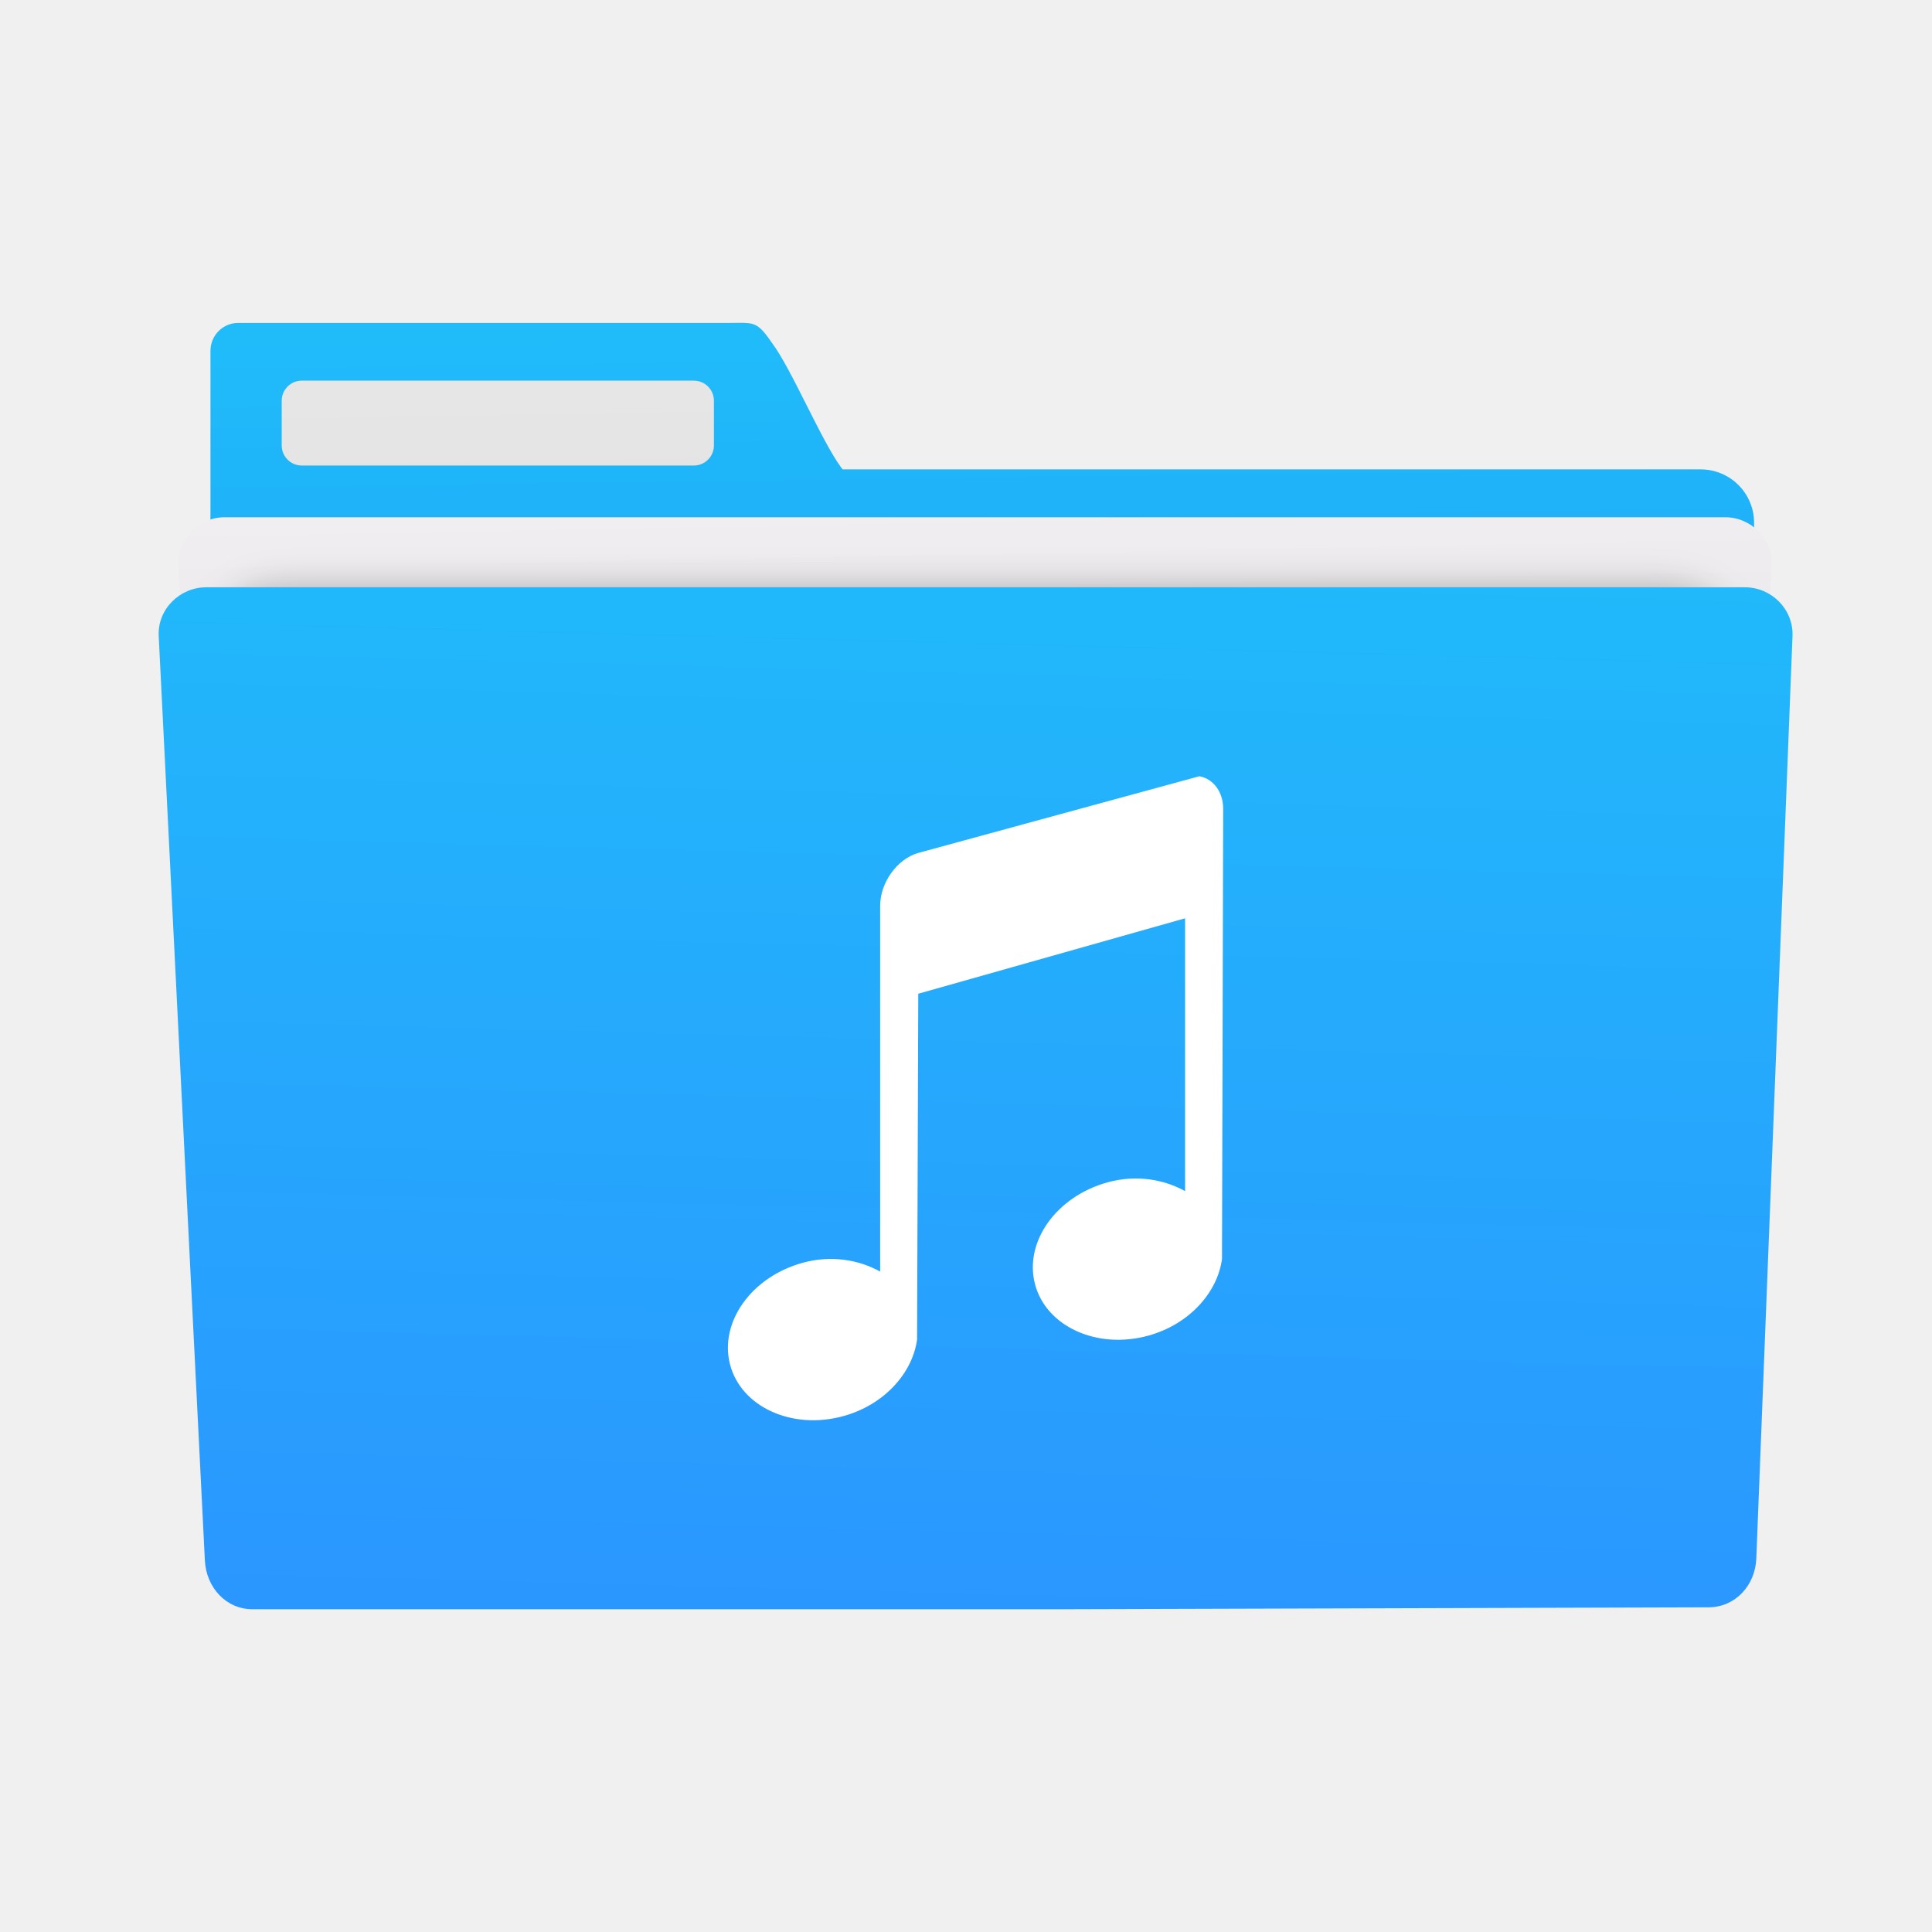
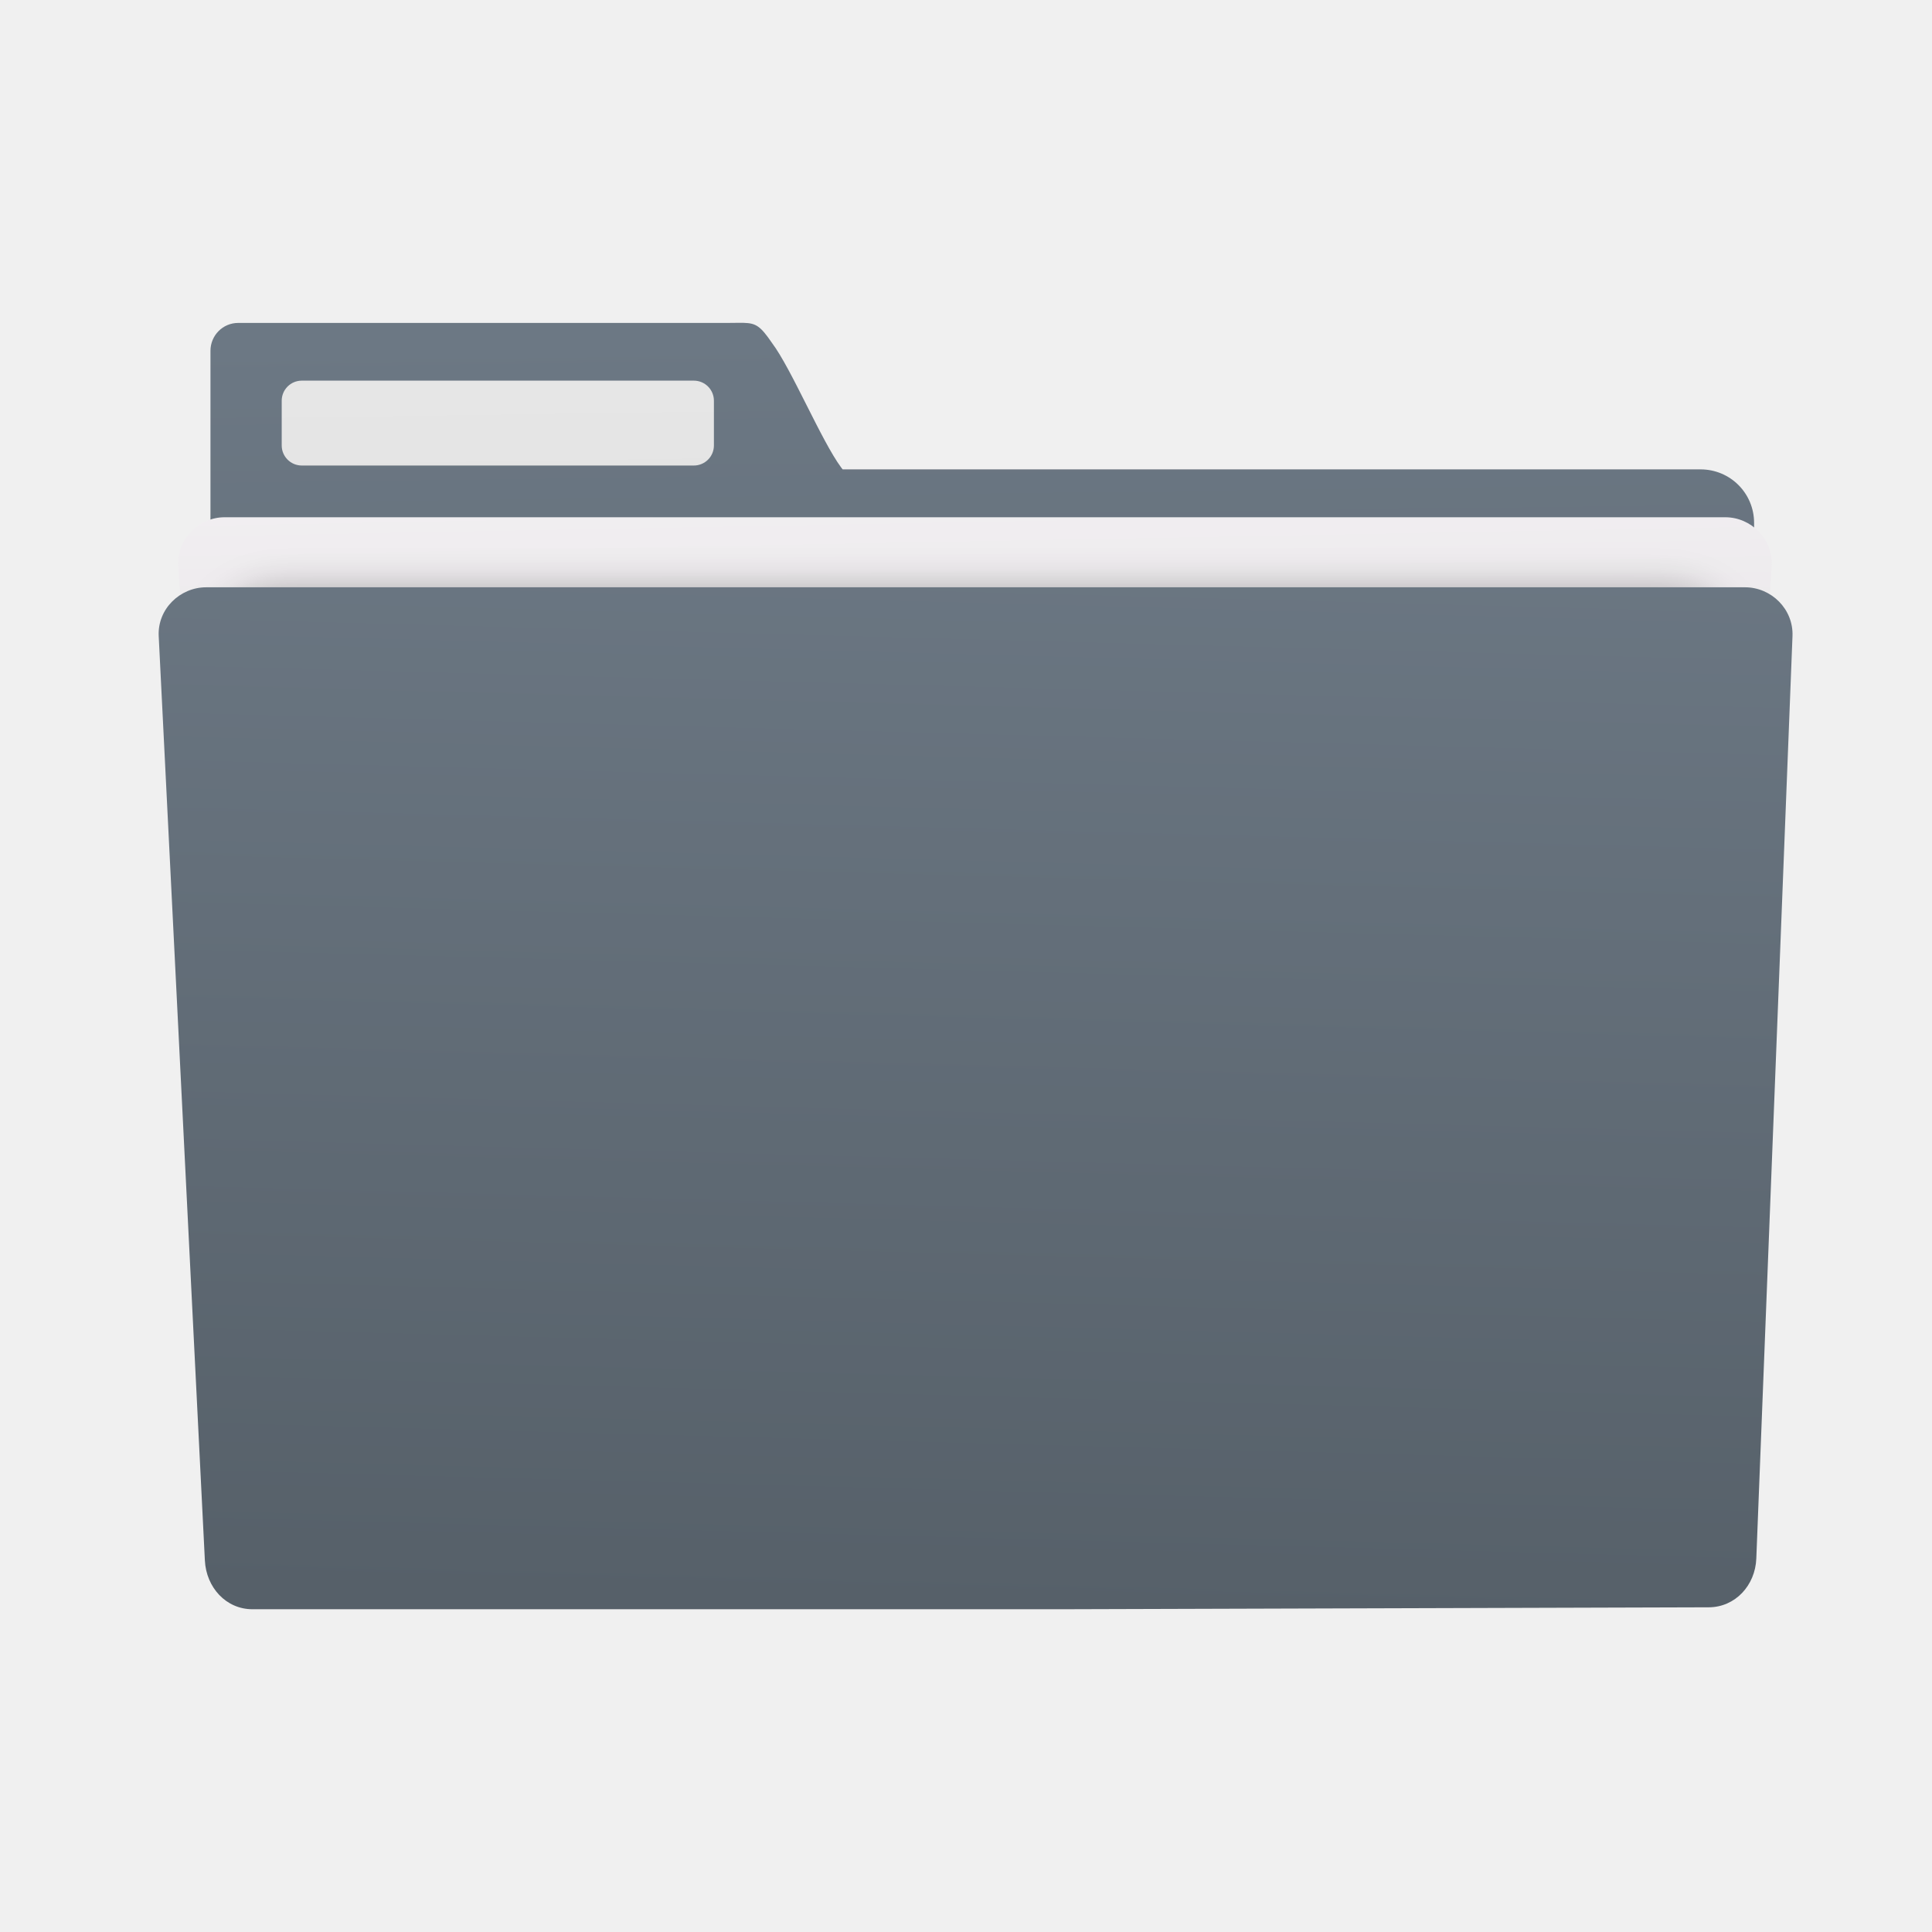
<svg xmlns="http://www.w3.org/2000/svg" xmlns:ns1="http://www.openswatchbook.org/uri/2009/osb" xmlns:xlink="http://www.w3.org/1999/xlink" id="svg2" version="1.1" width="48" height="48" viewBox="0 0 48 48">
  <defs id="defs6">
+     <linearGradient id="linearGradient4227">
+       <stop offset="0" style="stop-color:#566069;stop-opacity:1" id="stop4637" />
+       <stop offset="1" style="stop-color:#6c7884;stop-opacity:1" id="stop4639" />
+     </linearGradient>
    <linearGradient id="linearGradient1270">
      <stop style="stop-color:#2a97ff;stop-opacity:1" offset="0" id="stop1266" />
      <stop style="stop-color:#20bcfa;stop-opacity:1" offset="1" id="stop1268" />
    </linearGradient>
    <filter style="color-interpolation-filters:sRGB" id="filter4166" x="-0.028" width="1.056" y="-0.05" height="1.099">
      <feGaussianBlur stdDeviation="5.9" id="feGaussianBlur4168" />
    </filter>
    <linearGradient id="linearGradient4143">
      <stop id="stop4145" offset="0" style="stop-color:#197cf1;stop-opacity:1" />
      <stop id="stop4147" offset="1" style="stop-color:#20bcfa;stop-opacity:1" />
    </linearGradient>
    <linearGradient ns1:paint="gradient" id="linearGradient4207">
      <stop id="stop3371" offset="0" style="stop-color:#3498db;stop-opacity:1;" />
      <stop id="stop3373" offset="1" style="stop-color:#3498db;stop-opacity:0;" />
    </linearGradient>
    <linearGradient id="linearGradient5263-0">
      <stop id="stop5265-3" style="stop-color:#a0d5ff;stop-opacity:1" offset="0" />
      <stop id="stop5267-4" style="stop-color:#ffffff;stop-opacity:1" offset="1" />
    </linearGradient>
-     <linearGradient y2="4.536" x2="10.297" y1="43.787" x1="10.79" gradientUnits="userSpaceOnUse" id="linearGradient4618" xlink:href="#linearGradient4143" gradientTransform="matrix(0.803726,0,0,0.803726,5.249094,4.659657)" />
+     <linearGradient y2="4.536" x2="10.297" y1="43.787" x1="10.79" gradientUnits="userSpaceOnUse" id="linearGradient4618" xlink:href="#linearGradient4227-3" gradientTransform="matrix(0.803726,0,0,0.803726,5.249094,4.659657)" />
    <linearGradient id="linearGradient8311-06">
      <stop id="stop8313-6" style="stop-color:#a9a3d4;stop-opacity:1" offset="0" />
      <stop offset="0.47" style="stop-color:#87baff;stop-opacity:1" id="stop4462" />
      <stop id="stop8315-2" style="stop-color:#89ec85;stop-opacity:1" offset="1" />
    </linearGradient>
    <linearGradient id="linearGradient4915">
      <stop style="stop-color:#8645a3;stop-opacity:1" offset="0" id="stop4917" />
      <stop id="stop4919" offset="1" style="stop-color:#d164ff;stop-opacity:1" />
    </linearGradient>
    <linearGradient id="linearGradient3687-2">
      <stop id="stop3689-6" offset="0" style="stop-color:#1a1a1a;stop-opacity:1" />
      <stop style="stop-color:#2c2c2e;stop-opacity:1" offset="0.111" id="stop3691-8" />
      <stop style="stop-color:#2b2b2d;stop-opacity:1" offset="0.29" id="stop3693-8" />
      <stop style="stop-color:#2a2b2d;stop-opacity:1" offset="0.512" id="stop3695-4" />
      <stop style="stop-color:#2b2b2d;stop-opacity:1" offset="0.752" id="stop3699-86" />
      <stop id="stop3701-8" offset="0.897" style="stop-color:#323232;stop-opacity:1" />
      <stop id="stop3703-9" offset="1" style="stop-color:#171717;stop-opacity:1" />
    </linearGradient>
    <linearGradient id="linearGradient4642">
      <stop id="stop4644" style="stop-color:#0bac83;stop-opacity:1" offset="0" />
      <stop id="stop4646" style="stop-color:#13ffaf;stop-opacity:1" offset="1" />
    </linearGradient>
    <linearGradient id="linearGradient4179-7">
      <stop id="stop4181-2" style="stop-color:#e8d800;stop-opacity:1" offset="0" />
      <stop id="stop4183-1" style="stop-color:#feff68;stop-opacity:1" offset="1" />
    </linearGradient>
    <linearGradient id="linearGradient4422">
      <stop style="stop-color:#ff9300;stop-opacity:1" offset="0" id="stop4424" />
      <stop style="stop-color:#ffd702;stop-opacity:1" offset="1" id="stop4426" />
    </linearGradient>
    <linearGradient gradientTransform="matrix(0.8709954,0,0,0.8505358,-338.509,580.3872)" gradientUnits="userSpaceOnUse" y2="504.191" x2="409.939" y1="542.798" x1="409.571" id="linearGradient4222" xlink:href="#linearGradient4490" />
    <linearGradient id="linearGradient4490">
      <stop style="stop-color:#86d0fb;stop-opacity:1" offset="0" id="stop4492" />
      <stop style="stop-color:#2794f5;stop-opacity:1" offset="1" id="stop4494" />
    </linearGradient>
    <linearGradient gradientTransform="matrix(-0.5942565,0.00304159,0.00318127,0.5681682,347.3887,-241.4212)" xlink:href="#linearGradient4506" id="linearGradient4512" x1="542.834" y1="484.294" x2="543.255" y2="463.625" gradientUnits="userSpaceOnUse" />
    <linearGradient id="linearGradient4506">
      <stop style="stop-color:#132e51;stop-opacity:1" offset="0" id="stop4508" />
      <stop style="stop-color:#2767b9;stop-opacity:1" offset="1" id="stop4510" />
    </linearGradient>
    <linearGradient id="linearGradient3052">
      <stop id="stop3054" style="stop-color:#555753" offset="0" />
      <stop id="stop3056" style="stop-color:#2e3436" offset="1" />
    </linearGradient>
    <radialGradient id="radialGradient3082" xlink:href="#linearGradient3052" gradientUnits="userSpaceOnUse" cy="3.684" cx="25.641" gradientTransform="matrix(0.5872456,-3.9747237e-7,0,0.2568886,387.2971,527.7078)" r="17.995" />
    <linearGradient id="linearGradient4333">
      <stop offset="0" style="stop-color:#33383a;stop-opacity:1" id="stop4335" />
      <stop offset="1" style="stop-color:#747474;stop-opacity:1" id="stop4337" />
    </linearGradient>
    <linearGradient id="linearGradient4294">
      <stop id="stop4296" style="stop-color:#797979;stop-opacity:1" offset="0" />
      <stop id="stop4298" style="stop-color:#2e3436" offset="1" />
    </linearGradient>
    <radialGradient r="17.995" gradientTransform="matrix(-0.09909444,0.5637063,-0.253009,-0.04447686,405.8275,514.364)" cx="25.641" cy="3.684" gradientUnits="userSpaceOnUse" xlink:href="#linearGradient3052" id="radialGradient3082-9" fx="25.641" fy="3.684" />
    <linearGradient id="linearGradient5263">
      <stop id="stop5265" style="stop-color:#a0d5ff;stop-opacity:1" offset="0" />
      <stop id="stop5267" style="stop-color:#a0d5ff;stop-opacity:1" offset="1" />
    </linearGradient>
    <radialGradient r="17.995" gradientTransform="matrix(-0.09909444,0.5637063,-0.253009,-0.04447686,405.8275,514.364)" cx="25.641" cy="3.684" gradientUnits="userSpaceOnUse" xlink:href="#linearGradient3052" id="radialGradient3082-8" fx="25.641" fy="3.684" />
    <linearGradient id="linearGradient4271">
      <stop style="stop-color:#2a2c2f;stop-opacity:1" offset="0" id="stop4273" />
      <stop style="stop-color:#424649;stop-opacity:1" offset="1" id="stop4275" />
    </linearGradient>
    <clipPath clipPathUnits="userSpaceOnUse" id="clipPath4528">
      <rect ry="16" y="8" x="8" height="32" width="32" id="rect4530" style="opacity:1;fill:url(#linearGradient4532);fill-opacity:1;stroke:none;stroke-width:2.8;stroke-miterlimit:4;stroke-dasharray:none;stroke-opacity:0.55" />
    </clipPath>
    <linearGradient xlink:href="#linearGradient4271" id="linearGradient4532" gradientUnits="userSpaceOnUse" gradientTransform="matrix(0.8,0,0,0.8,-302.8571,-395.0384)" x1="409.571" y1="543.798" x2="409.571" y2="503.798" />
    <clipPath clipPathUnits="userSpaceOnUse" id="clipPath4534">
      <rect ry="16" y="8" x="8" height="32" width="32" id="rect4536" style="opacity:1;fill:url(#linearGradient4532);fill-opacity:1;stroke:none;stroke-width:2.8;stroke-miterlimit:4;stroke-dasharray:none;stroke-opacity:0.55" />
    </clipPath>
    <clipPath clipPathUnits="userSpaceOnUse" id="clipPath4544">
      <rect ry="16" y="507.798" x="392.571" height="32" width="32" id="rect4546" style="opacity:1;fill:url(#linearGradient4548);fill-opacity:1;stroke:none;stroke-width:2.8;stroke-miterlimit:4;stroke-dasharray:none;stroke-opacity:0.55" />
    </clipPath>
    <linearGradient xlink:href="#linearGradient4271" id="linearGradient4548" gradientUnits="userSpaceOnUse" gradientTransform="matrix(0.8,0,0,0.8,81.71431,104.7596)" x1="409.571" y1="543.798" x2="409.571" y2="503.798" />
    <clipPath clipPathUnits="userSpaceOnUse" id="clipPath4550">
      <rect ry="16" y="507.798" x="392.571" height="32" width="32" id="rect4552" style="opacity:1;fill:url(#linearGradient4548);fill-opacity:1;stroke:none;stroke-width:2.8;stroke-miterlimit:4;stroke-dasharray:none;stroke-opacity:0.55" />
    </clipPath>
    <clipPath clipPathUnits="userSpaceOnUse" id="clipPath4562">
      <rect ry="16" y="507.798" x="392.571" height="32" width="32" id="rect4564" style="opacity:1;fill:url(#linearGradient4548);fill-opacity:1;stroke:none;stroke-width:2.8;stroke-miterlimit:4;stroke-dasharray:none;stroke-opacity:0.55" />
    </clipPath>
    <clipPath clipPathUnits="userSpaceOnUse" id="clipPath4568">
      <rect ry="16" y="507.798" x="392.571" height="32" width="32" id="rect4570" style="opacity:1;fill:url(#linearGradient4548);fill-opacity:1;stroke:none;stroke-width:2.8;stroke-miterlimit:4;stroke-dasharray:none;stroke-opacity:0.55" />
    </clipPath>
    <clipPath clipPathUnits="userSpaceOnUse" id="clipPath4578">
      <rect ry="16" y="507.798" x="392.571" height="32" width="32" id="rect4580" style="opacity:1;fill:url(#linearGradient4548);fill-opacity:1;stroke:none;stroke-width:2.8;stroke-miterlimit:4;stroke-dasharray:none;stroke-opacity:0.55" />
    </clipPath>
    <clipPath clipPathUnits="userSpaceOnUse" id="clipPath4584">
      <rect ry="16" y="507.798" x="392.571" height="32" width="32" id="rect4586" style="opacity:1;fill:url(#linearGradient4548);fill-opacity:1;stroke:none;stroke-width:2.8;stroke-miterlimit:4;stroke-dasharray:none;stroke-opacity:0.55" />
    </clipPath>
    <clipPath id="clipPath4528-1" clipPathUnits="userSpaceOnUse">
      <rect style="opacity:1;fill:url(#linearGradient4532);fill-opacity:1;stroke:none;stroke-width:2.8;stroke-miterlimit:4;stroke-dasharray:none;stroke-opacity:0.55" id="rect4530-7" width="32" height="32" x="8" y="8" ry="16" />
    </clipPath>
    <clipPath id="clipPath4534-1" clipPathUnits="userSpaceOnUse">
      <rect style="opacity:1;fill:url(#linearGradient4532);fill-opacity:1;stroke:none;stroke-width:2.8;stroke-miterlimit:4;stroke-dasharray:none;stroke-opacity:0.55" id="rect4536-8" width="32" height="32" x="8" y="8" ry="16" />
    </clipPath>
    <clipPath id="clipPath4544-1" clipPathUnits="userSpaceOnUse">
      <rect style="opacity:1;fill:url(#linearGradient4548);fill-opacity:1;stroke:none;stroke-width:2.8;stroke-miterlimit:4;stroke-dasharray:none;stroke-opacity:0.55" id="rect4546-1" width="32" height="32" x="392.571" y="507.798" ry="16" />
    </clipPath>
    <clipPath id="clipPath4550-4" clipPathUnits="userSpaceOnUse">
      <rect style="opacity:1;fill:url(#linearGradient4548);fill-opacity:1;stroke:none;stroke-width:2.8;stroke-miterlimit:4;stroke-dasharray:none;stroke-opacity:0.55" id="rect4552-1" width="32" height="32" x="392.571" y="507.798" ry="16" />
    </clipPath>
    <clipPath id="clipPath4562-8" clipPathUnits="userSpaceOnUse">
      <rect style="opacity:1;fill:url(#linearGradient4548);fill-opacity:1;stroke:none;stroke-width:2.8;stroke-miterlimit:4;stroke-dasharray:none;stroke-opacity:0.55" id="rect4564-8" width="32" height="32" x="392.571" y="507.798" ry="16" />
    </clipPath>
    <clipPath id="clipPath4568-4" clipPathUnits="userSpaceOnUse">
      <rect style="opacity:1;fill:url(#linearGradient4548);fill-opacity:1;stroke:none;stroke-width:2.8;stroke-miterlimit:4;stroke-dasharray:none;stroke-opacity:0.55" id="rect4570-1" width="32" height="32" x="392.571" y="507.798" ry="16" />
    </clipPath>
    <clipPath id="clipPath4578-8" clipPathUnits="userSpaceOnUse">
      <rect style="opacity:1;fill:url(#linearGradient4548);fill-opacity:1;stroke:none;stroke-width:2.8;stroke-miterlimit:4;stroke-dasharray:none;stroke-opacity:0.55" id="rect4580-7" width="32" height="32" x="392.571" y="507.798" ry="16" />
    </clipPath>
    <clipPath id="clipPath4584-9" clipPathUnits="userSpaceOnUse">
      <rect style="opacity:1;fill:url(#linearGradient4548);fill-opacity:1;stroke:none;stroke-width:2.8;stroke-miterlimit:4;stroke-dasharray:none;stroke-opacity:0.55" id="rect4586-2" width="32" height="32" x="392.571" y="507.798" ry="16" />
    </clipPath>
-     <linearGradient id="linearGradient4227">
+     <linearGradient id="linearGradient4227-3">
      <stop id="stop4229" style="stop-color:#566069;stop-opacity:1" offset="0" />
      <stop id="stop4231" style="stop-color:#6c7884;stop-opacity:1" offset="1" />
    </linearGradient>
    <linearGradient xlink:href="#linearGradient4143" id="linearGradient4149" x1="400.571" y1="545.798" x2="400.571" y2="517.798" gradientUnits="userSpaceOnUse" gradientTransform="matrix(0.9285711,0,0,0.9285706,28.61235,37.98614)" />
    <linearGradient id="linearGradient4290">
      <stop style="stop-color:#7cbaf8;stop-opacity:1" offset="0" id="stop4292" />
      <stop style="stop-color:#f4fcff;stop-opacity:1" offset="1" id="stop4294" />
    </linearGradient>
    <linearGradient xlink:href="#linearGradient4290" id="linearGradient3077" gradientUnits="userSpaceOnUse" gradientTransform="matrix(1.37931,0,0,1.37931,1.241379,1005.604)" x1="16" y1="30" x2="16" y2="2" />
    <linearGradient xlink:href="#linearGradient4143" id="linearGradient3083" gradientUnits="userSpaceOnUse" gradientTransform="matrix(1.280788,0,0,1.280787,-450.116,346.3113)" x1="400.571" y1="545.798" x2="400.571" y2="517.798" />
    <linearGradient xlink:href="#linearGradient4290" id="linearGradient3870" gradientUnits="userSpaceOnUse" gradientTransform="matrix(1.37931,0,0,1.37931,-18.75862,1005.604)" x1="16" y1="30" x2="16" y2="2" />
    <linearGradient xlink:href="#linearGradient4143" id="linearGradient4392" x1="343.771" y1="506.998" x2="343.771" y2="496.998" gradientUnits="userSpaceOnUse" gradientTransform="matrix(0.5,0,0,0.5,224.5853,298.4992)" />
    <linearGradient xlink:href="#linearGradient4143" id="linearGradient4394" x1="343.771" y1="506.998" x2="343.771" y2="496.998" gradientUnits="userSpaceOnUse" gradientTransform="matrix(0.5,0,0,0.5,230.3853,298.4992)" />
    <linearGradient id="linearGradient4298">
      <stop id="stop4300" offset="0" style="stop-color:#fd415a;stop-opacity:1" />
      <stop id="stop4302" offset="1" style="stop-color:#fc593d;stop-opacity:1" />
    </linearGradient>
    <linearGradient id="linearGradient4491">
      <stop style="stop-color:#fd3865;stop-opacity:1" offset="0" id="stop4493" />
      <stop style="stop-color:#fc5e37;stop-opacity:1" offset="1" id="stop4495" />
    </linearGradient>
    <linearGradient id="linearGradient4290-1">
      <stop id="stop4292-9" offset="0" style="stop-color:#cccccc;stop-opacity:1" />
      <stop id="stop4294-1" offset="1" style="stop-color:#f5f2f5;stop-opacity:1;" />
    </linearGradient>
    <linearGradient xlink:href="#linearGradient4143" id="linearGradient1226" gradientUnits="userSpaceOnUse" gradientTransform="matrix(0.9219939,0,0,0.9219939,62.9773,32.26404)" x1="10.79" y1="43.787" x2="10.297" y2="4.536" />
    <linearGradient xlink:href="#linearGradient4143" id="linearGradient1239" gradientUnits="userSpaceOnUse" gradientTransform="matrix(0.9219939,0,0,0.9219939,-52.09418,-1.169213)" x1="10.79" y1="43.787" x2="10.297" y2="4.536" />
    <linearGradient xlink:href="#linearGradient4143" id="linearGradient1253" x1="-27.458" y1="36.069" x2="-26.624" y2="3.758" gradientUnits="userSpaceOnUse" />
    <linearGradient xlink:href="#linearGradient1270" id="linearGradient1264" gradientUnits="userSpaceOnUse" x1="-27.458" y1="36.069" x2="-26.624" y2="3.758" gradientTransform="matrix(0.8717259,0,0,0.8717259,46.10639,8.461861)" />
    <linearGradient xlink:href="#linearGradient1320" id="linearGradient1293" x1="-34.454" y1="41.22" x2="-34.563" y2="9.492" gradientUnits="userSpaceOnUse" gradientTransform="matrix(0.8706112,0,0,0.8706112,46.8771,-7.975337)" />
    <linearGradient id="linearGradient1320">
      <stop style="stop-color:#cccccc;stop-opacity:1" offset="0" id="stop1316" />
      <stop style="stop-color:#e6e6e6;stop-opacity:1" offset="1" id="stop1318" />
    </linearGradient>
    <linearGradient xlink:href="#linearGradient1320" id="linearGradient1349" gradientUnits="userSpaceOnUse" gradientTransform="matrix(0.8706112,0,0,0.8706112,52.09475,3.680941)" x1="-34.454" y1="41.22" x2="-34.563" y2="9.492" />
    <linearGradient xlink:href="#linearGradient4290-1" id="linearGradient1264-6" gradientUnits="userSpaceOnUse" x1="-33.889" y1="37.609" x2="-34.502" y2="2.823" gradientTransform="matrix(0.8297035,0,0,0.874023,44.86895,7.045139)" />
-     <linearGradient xlink:href="#linearGradient1270" id="linearGradient1395" gradientUnits="userSpaceOnUse" gradientTransform="matrix(0.8507101,0,0,0.8717259,45.3391,8.461861)" x1="-27.458" y1="36.069" x2="-26.624" y2="3.758" />
+     <linearGradient xlink:href="#linearGradient4227-3" id="linearGradient1395" gradientUnits="userSpaceOnUse" gradientTransform="matrix(0.8507101,0,0,0.8717259,45.3391,8.461861)" x1="-27.458" y1="36.069" x2="-26.624" y2="3.758" />
    <linearGradient xlink:href="#linearGradient1320" id="linearGradient1409" x1="18.025" y1="39.754" x2="17.594" y2="9.648" gradientUnits="userSpaceOnUse" />
-     <linearGradient x1="19.245" y1="21.031" x2="19.36" gradientUnits="userSpaceOnUse" y2="44.984" id="linearGradient2460">
-       <stop offset="0" style="stop-color:#fafafa;stop-opacity:1;" id="stop3602" />
-       <stop offset="1" style="stop-color:#f0f0f0;stop-opacity:1;" id="stop3604" />
-     </linearGradient>
-     <linearGradient xlink:href="#ButtonShadow-0-1-1-5-9" id="linearGradient4114-2-6" gradientUnits="userSpaceOnUse" gradientTransform="matrix(1.03178,0,0,1.03178,-830.8641,592.6779)" x1="1012.513" y1="484.417" x2="1006.808" y2="20.626" />
-     <linearGradient x1="45.448" y1="92.54" x2="45.448" y2="7.017" id="ButtonShadow-0-1-1-5-9" gradientUnits="userSpaceOnUse" gradientTransform="matrix(1.005865,0,0,0.994169,100,0)">
-       <stop id="stop3750-8-9-3-6-4" style="stop-color:#000000;stop-opacity:1" offset="0" />
-       <stop id="stop3752-5-6-4-2-9" style="stop-color:#000000;stop-opacity:0.588" offset="1" />
-     </linearGradient>
-     <linearGradient xlink:href="#ButtonShadow-0-1-1-5-9" id="linearGradient4112-2-6" gradientUnits="userSpaceOnUse" gradientTransform="matrix(1.040254,0,0,1.040254,-837.9512,592.5182)" x1="1012.513" y1="484.417" x2="1006.808" y2="20.626" />
-     <linearGradient xlink:href="#ButtonShadow-0-1-1-5-9" id="linearGradient4110-6-7" gradientUnits="userSpaceOnUse" gradientTransform="matrix(1.023305,0,0,1.023305,-823.777,592.8376)" x1="1012.513" y1="484.417" x2="1006.808" y2="20.626" />
-     <linearGradient xlink:href="#ButtonShadow-0-1-1-5-9" id="linearGradient4116-6-3" gradientUnits="userSpaceOnUse" gradientTransform="matrix(1.01483,0,0,1.01483,-816.69,592.9972)" x1="1012.513" y1="484.417" x2="1006.808" y2="20.626" />
-     <linearGradient y2="20.626" x2="1006.808" y1="484.417" x1="1012.513" gradientTransform="matrix(1.007415,0,0,1.007415,-810.4888,593.1369)" gradientUnits="userSpaceOnUse" id="linearGradient5342-3" xlink:href="#ButtonShadow-0-1-1-5-9" />
-     <linearGradient xlink:href="#linearGradient3737-9" id="linearGradient4084-8" gradientUnits="userSpaceOnUse" gradientTransform="translate(778.5998,-360.5596)" x1="993.439" y1="51.512" x2="988.786" y2="363.738" />
-     <linearGradient id="linearGradient3737-9">
-       <stop id="stop3739-7" style="stop-color:#ffffff;stop-opacity:1" offset="0" />
-       <stop id="stop3741-4" style="stop-color:#ffffff;stop-opacity:0" offset="1" />
-     </linearGradient>
-     <linearGradient xlink:href="#linearGradient4046-3" id="linearGradient4086-12" gradientUnits="userSpaceOnUse" x1="1764.649" y1="155.597" x2="1763.69" y2="-55.941" />
-     <linearGradient id="linearGradient4046-3">
-       <stop id="stop4048-7" style="stop-color:#000000;stop-opacity:1;" offset="0" />
-       <stop id="stop4050-73" style="stop-color:#ffffff;stop-opacity:0.2" offset="1" />
-     </linearGradient>
-     <linearGradient y2="5.988" x2="48" y1="78" x1="48" gradientTransform="translate(0,8)" gradientUnits="userSpaceOnUse" id="linearGradient3210" xlink:href="#linearGradient3187-7" />
-     <linearGradient id="linearGradient3187-7">
-       <stop offset="0" style="stop-color:#c29656;stop-opacity:1" id="stop3189-4" />
-       <stop offset="1" style="stop-color:#ddc08b;stop-opacity:1" id="stop3191-1" />
-     </linearGradient>
-     <linearGradient y2="81.481" x2="48.022" y1="22.933" x1="48.022" gradientUnits="userSpaceOnUse" id="linearGradient3212" xlink:href="#linearGradient3737-9" />
-     <clipPath id="clipPath3860">
-       <rect style="fill:#ff00ff;fill-opacity:1;fill-rule:nonzero;stroke:none" id="rect3862" y="18" x="6" ry="6" rx="6" height="72" width="84" />
-     </clipPath>
-     <filter style="color-interpolation-filters:sRGB" id="filter3870" height="1.394" width="1.331" y="-0.197" x="-0.166">
-       <feGaussianBlur stdDeviation="5.17" id="feGaussianBlur3872" />
-     </filter>
-     <linearGradient y2="73.995" x2="36.357" y1="16" x1="36.357" gradientUnits="userSpaceOnUse" id="linearGradient3214" xlink:href="#linearGradient3737-9" />
-     <linearGradient y2="26.987" x2="34.86" y1="16.275" x1="34.86" gradientTransform="matrix(0.7957895,0,0,0.7957895,87.06947,1.066709)" gradientUnits="userSpaceOnUse" id="linearGradient3073-8" xlink:href="#linearGradient4008-4" />
-     <linearGradient id="linearGradient4008-4">
-       <stop offset="0" style="stop-color:#dab980;stop-opacity:1" id="stop4010-2" />
-       <stop offset="0.717" style="stop-color:#c29856;stop-opacity:1" id="stop4012-5" />
-       <stop offset="1" style="stop-color:#a2773a;stop-opacity:1" id="stop4014-6" />
-     </linearGradient>
-     <radialGradient r="42" fy="90.172" fx="48" cy="90.172" cx="48" gradientTransform="matrix(1.157313,0,0,0.9959077,-7.551021,0.197132)" gradientUnits="userSpaceOnUse" id="radialGradient3061" xlink:href="#linearGradient3737-9" />
-     <radialGradient xlink:href="#linearGradient3737-9" id="radialGradient3260" gradientUnits="userSpaceOnUse" gradientTransform="matrix(1.157313,0,0,0.9959077,-7.551021,0.197132)" cx="48" cy="90.172" fx="48" fy="90.172" r="42" />
-     <radialGradient r="42" fy="90.172" fx="48" cy="90.172" cx="48" gradientTransform="matrix(6.502996,0,0,5.596053,-658.9128,-27.9328)" gradientUnits="userSpaceOnUse" id="radialGradient3119" xlink:href="#linearGradient3737-9" />
-     <linearGradient y2="26.987" x2="34.86" y1="16.275" x1="34.86" gradientTransform="matrix(4.471579,0,0,4.471579,-127.2357,-23.0466)" gradientUnits="userSpaceOnUse" id="linearGradient3130" xlink:href="#linearGradient4008-4" />
-     <linearGradient gradientTransform="matrix(5.619047,0,0,4.904365,-110.769,27.46527)" y2="73.995" x2="36.357" y1="16" x1="36.357" gradientUnits="userSpaceOnUse" id="linearGradient3133" xlink:href="#linearGradient3737-9" />
-     <linearGradient y2="5.988" x2="48" y1="78" x1="48" gradientTransform="matrix(5.619047,0,0,4.904365,492,40.20794)" gradientUnits="userSpaceOnUse" id="linearGradient3137" xlink:href="#linearGradient3187-7" />
-     <linearGradient y2="26.987" x2="34.86" y1="16.275" x1="34.86" gradientTransform="matrix(4.471579,0,0,4.471579,46.55052,-81.59543)" gradientUnits="userSpaceOnUse" id="linearGradient3141" xlink:href="#linearGradient4008-4" />
-     <linearGradient y2="32.734" x2="34.86" y1="16.275" x1="34.86" gradientTransform="matrix(4.471579,0,0,4.471579,475.5333,-30.19658)" gradientUnits="userSpaceOnUse" id="linearGradient3141-5" xlink:href="#linearGradient4008-4" />
-     <linearGradient xlink:href="#linearGradient4008-4" id="linearGradient3159" gradientUnits="userSpaceOnUse" gradientTransform="matrix(4.471579,0,0,4.471579,455.5332,-72.67278)" x1="34.86" y1="16.275" x2="34.86" y2="26.987" />
-     <linearGradient y2="28.313" x2="35.302" y1="16.275" x1="34.86" gradientTransform="matrix(4.471579,0,0,4.471579,475.5333,-30.19658)" gradientUnits="userSpaceOnUse" id="linearGradient3185" xlink:href="#linearGradient4008-4" />
-     <linearGradient xlink:href="#linearGradient3187-7" id="linearGradient3212-5" gradientUnits="userSpaceOnUse" gradientTransform="matrix(5.619047,0,0,4.904365,472,-28.44831)" x1="48" y1="78" x2="48" y2="5.988" />
-     <linearGradient y2="28.906" x2="34.994" y1="16.275" x1="34.86" gradientTransform="matrix(4.471579,0,0,4.471579,475.5333,-30.19658)" gradientUnits="userSpaceOnUse" id="linearGradient3231" xlink:href="#linearGradient4008-4" />
-     <linearGradient gradientTransform="translate(-1532.187,330.4162)" y2="-55.941" x2="1763.69" y1="155.597" x1="1764.649" gradientUnits="userSpaceOnUse" id="linearGradient3241" xlink:href="#linearGradient4046-3" />
-     <linearGradient y2="363.738" x2="988.786" y1="51.512" x1="993.439" gradientTransform="translate(-753.5872,-30.14348)" gradientUnits="userSpaceOnUse" id="linearGradient3244" xlink:href="#linearGradient3737-9" />
-     <linearGradient y2="5.988" x2="48" y1="78" x1="48" gradientTransform="matrix(5.619047,0,0,4.904365,492,46.20794)" gradientUnits="userSpaceOnUse" id="linearGradient3297" xlink:href="#linearGradient3187-7" />
-     <linearGradient y2="30.814" x2="34.585" y1="16.275" x1="34.86" gradientTransform="matrix(4.471579,0,0,4.471579,475.5333,-30.19658)" gradientUnits="userSpaceOnUse" id="linearGradient3306" xlink:href="#linearGradient4008-4" />
-     <linearGradient gradientTransform="matrix(5.619047,0,0,4.904365,-110.769,34.46527)" y2="73.995" x2="36.357" y1="16" x1="36.357" gradientUnits="userSpaceOnUse" id="linearGradient3133-9" xlink:href="#linearGradient3737-9" />
-     <linearGradient xlink:href="#linearGradient3737-9" id="linearGradient3370" gradientUnits="userSpaceOnUse" gradientTransform="matrix(5.619047,0,0,4.904365,472,-67.67701)" x1="36.357" y1="16" x2="36.357" y2="73.995" />
-     <linearGradient y2="5.988" x2="48" y1="78" x1="48" gradientTransform="matrix(5.619047,0,0,4.904365,492,58.20794)" gradientUnits="userSpaceOnUse" id="linearGradient3090" xlink:href="#linearGradient3187-7" />
-     <linearGradient xlink:href="#linearGradient3187-7" id="linearGradient3118" gradientUnits="userSpaceOnUse" gradientTransform="matrix(5.619047,0,0,4.904365,472,-18.44831)" x1="48" y1="78" x2="48" y2="5.988" />
-     <linearGradient xlink:href="#linearGradient3737-9" id="linearGradient3161" gradientUnits="userSpaceOnUse" gradientTransform="matrix(5.619047,0,0,4.904365,-130.769,-47.19098)" x1="36.357" y1="16" x2="36.357" y2="73.995" />
-     <linearGradient y2="28.906" x2="34.994" y1="16.275" x1="34.86" gradientTransform="matrix(4.471579,0,0,4.471579,391.5333,-30.19658)" gradientUnits="userSpaceOnUse" id="linearGradient3189" xlink:href="#linearGradient4008-4" />
-     <radialGradient r="191.619" fy="385.484" fx="558.354" cy="385.484" cx="558.354" gradientTransform="matrix(1,0,0,1.049991,0,-19.27059)" gradientUnits="userSpaceOnUse" id="radialGradient3396" xlink:href="#XMLID_74_-8-1" />
-     <linearGradient y2="48.085" x2="78.466" y1="56.301" x1="64.478" gradientUnits="userSpaceOnUse" id="XMLID_74_-8-1">
-       <stop id="stop153-2-2" style="stop-color:#fd8700;stop-opacity:1;" offset="0" />
-       <stop id="stop155-3-8" style="stop-color:#ff9500;stop-opacity:1;" offset="0.859" />
-       <stop id="stop157-94-6" style="stop-color:#ff9a01;stop-opacity:1;" offset="1" />
-     </linearGradient>
-     <linearGradient y2="5.988" x2="48" y1="78" x1="48" gradientTransform="matrix(5.619047,0,0,4.904365,1060,58.20794)" gradientUnits="userSpaceOnUse" id="linearGradient3129" xlink:href="#linearGradient3187-7" />
-     <linearGradient xlink:href="#linearGradient4560-4" id="linearGradient7238-8" gradientUnits="userSpaceOnUse" x1="144" y1="20" x2="144" y2="68" gradientTransform="translate(-100,0)" />
-     <linearGradient id="linearGradient4560-4">
-       <stop style="stop-color:#d5f2ff;stop-opacity:1;" offset="0" id="stop4562-1" />
-       <stop style="stop-color:#ade5ff;stop-opacity:1;" offset="1" id="stop4564-3" />
-     </linearGradient>
-     <linearGradient x1="56" y1="76" x2="56" y2="32" id="linearGradient3087" xlink:href="#linearGradient3699" gradientUnits="userSpaceOnUse" gradientTransform="translate(0,-4)" />
-     <linearGradient id="linearGradient3699">
-       <stop id="stop3701" style="stop-color:#aa7932;stop-opacity:0.784" offset="0" />
-       <stop id="stop3703" style="stop-color:#aa7932;stop-opacity:0.392" offset="1" />
-     </linearGradient>
-     <linearGradient y2="32" x2="56" y1="76" x1="56" gradientTransform="matrix(6.388889,0,0,6.388889,-820.7882,-46.18083)" gradientUnits="userSpaceOnUse" id="linearGradient3077-5" xlink:href="#linearGradient3699" />
-     <linearGradient xlink:href="#linearGradient3814" id="linearGradient3963" gradientUnits="userSpaceOnUse" gradientTransform="matrix(2,0,0,2,-1e-5,954.3621)" x1="23.221" y1="5.669" x2="23.221" y2="40.06" />
-     <linearGradient id="linearGradient3814">
-       <stop style="stop-color:#b06121;stop-opacity:1;" offset="0" id="stop3816" />
-       <stop style="stop-color:#973404;stop-opacity:1;" offset="1" id="stop3818" />
-     </linearGradient>
-     <linearGradient y2="40.06" x2="23.221" y1="5.669" x1="23.221" gradientTransform="matrix(17.77778,0,0,17.77778,-526.1113,-279.8064)" gradientUnits="userSpaceOnUse" id="linearGradient3054" xlink:href="#linearGradient3814" />
-     <linearGradient xlink:href="#linearGradient3814" id="linearGradient3926" gradientUnits="userSpaceOnUse" gradientTransform="matrix(12.77778,0,0,12.77778,-50.67177,-90.24167)" x1="23.221" y1="5.669" x2="23.221" y2="40.06" />
  </defs>
-   <g style="stroke-width:1.317;stroke-miterlimit:4;stroke-dasharray:none" transform="matrix(1.112463,0,0,1.112463,-632.7551,-554.9093)" id="g4338-1">
-     <g transform="matrix(0.840026,0,0,0.840026,94.72284,341.9716)" id="g4340-3">
-       <g transform="matrix(1.016661,0,0,1.016661,-5.048318,-3.835953)" id="g4414" />
-       <g id="g4304" />
-       <g id="g4306" />
-       <g id="g4308" />
-       <g id="g4310" />
-       <g id="g4312-3" />
-       <g id="g4314" />
-       <g id="g4316" />
-       <g id="g4318" />
-       <g id="g4320" />
-       <g id="g4322" />
-       <g id="g4324" />
-       <g id="g4326" />
-       <g id="g4328-3" />
-       <g id="g4330-0" />
-       <g id="g4332-2" />
-     </g>
-   </g>
-   <path style="color:#000000;display:inline;overflow:visible;visibility:visible;fill:url(#linearGradient1349);fill-opacity:1;fill-rule:nonzero;stroke:none;stroke-width:2.47;stroke-miterlimit:4;stroke-dasharray:none;stroke-opacity:0.904;marker:none;enable-background:accumulate" d="m 6.544,11.656 c -0.735,0 -1.326,0.593 -1.326,1.328 v 25.544 c 0,0.735 0.591,1.328 1.326,1.328 H 23.75 24.956 42.163 c 0.735,0 1.326,-0.593 1.326,-1.328 V 12.984 c 0,-0.735 -0.591,-1.328 -1.326,-1.328 H 24.956 23.75 Z" id="path1222-3" />
-   <path id="rect8678-4-5-5-1-2-2-2" d="m 18.474,8.021 c -0.103,-0.003 -0.227,0.002 -0.388,0.002 H 5.918 c -0.382,0 -0.689,0.31 -0.689,0.694 v 4.229 c -5.648e-4,0.016 -0.005,0.031 -0.005,0.047 v 25.576 c 0,0.736 0.594,1.33 1.33,1.33 H 42.252 c 0.736,0 1.328,-0.594 1.328,-1.33 V 12.992 c 0,-0.736 -0.592,-1.33 -1.328,-1.33 H 20.936 c -0.013,-0.017 -0.021,-0.026 -0.035,-0.044 C 20.409,10.956 19.667,9.169 19.182,8.523 18.891,8.098 18.782,8.029 18.474,8.021 Z" style="color:#000000;display:inline;overflow:visible;visibility:visible;fill:url(#linearGradient4618);fill-opacity:1;fill-rule:nonzero;stroke:none;stroke-width:2.474;stroke-miterlimit:4;stroke-dasharray:none;stroke-opacity:0.904;marker:none;enable-background:accumulate" />
-   <path id="rect1386" d="m 7.499,9.457 h 9.738 c 0.277,0 0.5,0.223 0.5,0.5 v 1.109 c 0,0.277 -0.223,0.5 -0.5,0.5 H 7.499 c -0.277,0 -0.5,-0.223 -0.5,-0.5 V 9.957 c 0,-0.277 0.223,-0.5 0.5,-0.5 z" style="opacity:1;fill:url(#linearGradient1409);fill-opacity:1;fill-rule:nonzero;stroke:none;stroke-width:0.8;stroke-miterlimit:4;stroke-dasharray:none;stroke-opacity:1" />
-   <path id="path1360" d="m 5.58,12.851 c -0.638,0 -1.195,0.544 -1.152,1.215 l 1.512,23.366 c 0.043,0.671 0.513,1.215 1.152,1.215 h 14.942 4.377 14.942 c 0.638,0 1.108,-0.544 1.152,-1.215 l 1.512,-23.366 c 0.043,-0.671 -0.513,-1.215 -1.152,-1.215 H 26.411 22.034 Z" style="color:#000000;display:inline;overflow:visible;visibility:visible;fill:url(#linearGradient1264-6);fill-opacity:1;fill-rule:nonzero;stroke:none;stroke-width:2.202;stroke-miterlimit:4;stroke-dasharray:none;stroke-opacity:0.904;marker:none;enable-background:accumulate" />
-   <path style="opacity:0.3;fill:#000000;fill-opacity:1;fill-rule:evenodd;stroke:#000000;stroke-width:0;stroke-linecap:butt;stroke-linejoin:miter;stroke-miterlimit:4;stroke-dasharray:none;stroke-opacity:1;filter:url(#filter4166)" d="m 28.241,148.072 c -12.876,0 -23.241,9.607 -23.241,21.541 l 16,244.762 v 7.4 c 0,6.064 5.267,10.945 11.81,10.945 H 479.189 c 6.543,0 11.811,-4.881 11.811,-10.945 l 15.998,-252.162 c 0,-11.934 -10.365,-21.541 -23.241,-21.541 H 28.241 Z" id="rect2982-5" transform="matrix(0.07561882,0,0,0.07969348,4.839512,2.856494)" />
-   <path style="color:#000000;display:inline;overflow:visible;visibility:visible;fill:url(#linearGradient1395);fill-opacity:1;fill-rule:nonzero;stroke:none;stroke-width:2.227;stroke-miterlimit:4;stroke-dasharray:none;stroke-opacity:0.904;marker:none;enable-background:accumulate" d="m 5.124,14.591 c -0.655,0 -1.214,0.542 -1.181,1.212 l 1.147,22.966 c 0.033,0.67 0.526,1.212 1.181,1.212 h 15.656 4.488 l 16.039,-0.048 c 0.655,-0.002 1.155,-0.541 1.181,-1.212 l 0.899,-22.918 c 0.026,-0.67 -0.526,-1.212 -1.181,-1.212 H 26.482 21.994 Z" id="path1222" />
-   <g id="g3712" style="opacity:0.4" transform="matrix(0.1133225,0,0,0.05592587,-56.56347,14.50513)" />
-   <g transform="matrix(0.09787234,0,0,0.09787234,-215.692,22.33413)" id="g4038" />
-   <g transform="matrix(1.37649,0,0,1.376469,-546.3446,-707.5477)" id="layer1-26" style="fill:#ffffff;fill-opacity:1;stroke:#000000;stroke-opacity:0.8">
-     <g transform="translate(1.357393,-1.262691)" id="layer1-46" style="fill:#ffffff;fill-opacity:1">
-       <g transform="translate(-0.4103745,-0.599778)" id="layer1-21" style="fill:#ffffff;fill-opacity:1">
-         <g transform="matrix(0.7863692,0,0,0.7839454,92.59404,111.881)" id="g4187" style="fill:#ffffff;fill-opacity:1">
-           <g transform="matrix(1.271667,0,0,1.275599,-114.2564,-140.4201)" id="layer1-3" style="fill:#ffffff;fill-opacity:1">
-             <g transform="matrix(0.7863692,0,0,0.7839454,93.32583,112.3545)" id="g4187-5" style="fill:#ffffff;fill-opacity:1">
-               <g transform="matrix(1.271667,0,0,1.275599,-124.3396,-145.6548)" id="layer1-73" style="fill:#ffffff;fill-opacity:1">
-                 <g transform="translate(2.967324,4.735093)" id="layer1-8" style="fill:#ffffff;fill-opacity:1">
-                   <g transform="translate(0.03156729,-1.894036)" id="layer1-25" style="fill:#ffffff;fill-opacity:1">
-                     <g id="g10822-9-7-9" transform="matrix(-0.00840501,0,0,0.00840501,441.6408,549.841)" style="fill:#ffffff;fill-opacity:1;stroke:#000000;stroke-opacity:0.8">
-                       <g transform="matrix(-7.073285,0,0,7.001772,2712.232,-7878.291)" id="g5043-6" style="fill:#ffffff;fill-opacity:1">
-                         <g id="g6727-0" transform="matrix(0.1177034,0,0,0.1177034,-131.5694,724.0062)" style="fill:#ffffff;fill-opacity:1">
-                           <path d="m 31.722,324.469 c -54.465,15.561 -98.313,77.464 -98.313,137.586 v 953.276 c -55.229,-30.836 -126.161,-43.305 -199.698,-22.931 -132.7,36.764 -215.855,155.58 -187.409,265.345 28.445,109.764 159.167,171.075 291.867,134.31 105.867,-29.33 178.843,-112.317 190.482,-199.827 L 31.722,691.366 719.914,494.814 v 710.862 c -55.23,-30.836 -126.161,-43.304 -199.699,-22.93 -132.7,36.764 -215.855,155.579 -187.41,265.345 28.445,109.764 159.168,171.075 291.867,134.31 105.867,-29.33 178.844,-112.317 190.482,-199.828 l 3.072,-1172.758 c 0,-45.092 -26.136,-78.829 -61.445,-85.172 z" id="Music" style="fill:#ffffff;fill-opacity:1;stroke:none" />
-                         </g>
-                       </g>
-                     </g>
-                   </g>
-                 </g>
-               </g>
-             </g>
-           </g>
-         </g>
+   <g id="g4666">
+     <g id="g4338-1" transform="matrix(1.112463,0,0,1.112463,-632.7551,-554.9093)" style="stroke-width:1.317;stroke-miterlimit:4;stroke-dasharray:none">
+       <g id="g4340-3" transform="matrix(0.840026,0,0,0.840026,94.72284,341.9716)">
+         <g id="g4414" transform="matrix(1.016661,0,0,1.016661,-5.048318,-3.835953)" />
+         <g id="g4304" />
+         <g id="g4306" />
+         <g id="g4308" />
+         <g id="g4310" />
+         <g id="g4312-3" />
+         <g id="g4314" />
+         <g id="g4316" />
+         <g id="g4318" />
+         <g id="g4320" />
+         <g id="g4322" />
+         <g id="g4324" />
+         <g id="g4326" />
+         <g id="g4328-3" />
+         <g id="g4330-0" />
+         <g id="g4332-2" />
      </g>
    </g>
+     <path id="path1222-3" d="m 6.544,11.656 c -0.735,0 -1.326,0.593 -1.326,1.328 v 25.544 c 0,0.735 0.591,1.328 1.326,1.328 H 23.75 24.956 42.163 c 0.735,0 1.326,-0.593 1.326,-1.328 V 12.984 c 0,-0.735 -0.591,-1.328 -1.326,-1.328 H 24.956 23.75 Z" style="color:#000000;display:inline;overflow:visible;visibility:visible;fill:url(#linearGradient1349);fill-opacity:1;fill-rule:nonzero;stroke:none;stroke-width:2.47;stroke-miterlimit:4;stroke-dasharray:none;stroke-opacity:0.904;marker:none;enable-background:accumulate" />
+     <path style="color:#000000;display:inline;overflow:visible;visibility:visible;fill:url(#linearGradient4618);fill-opacity:1.0;fill-rule:nonzero;stroke:none;stroke-width:2.474;stroke-miterlimit:4;stroke-dasharray:none;stroke-opacity:0.904;marker:none;enable-background:accumulate" d="m 18.474,8.021 c -0.103,-0.003 -0.227,0.002 -0.388,0.002 H 5.918 c -0.382,0 -0.689,0.31 -0.689,0.694 v 4.229 c -5.648e-4,0.016 -0.005,0.031 -0.005,0.047 v 25.576 c 0,0.736 0.594,1.33 1.33,1.33 H 42.252 c 0.736,0 1.328,-0.594 1.328,-1.33 V 12.992 c 0,-0.736 -0.592,-1.33 -1.328,-1.33 H 20.936 c -0.013,-0.017 -0.021,-0.026 -0.035,-0.044 C 20.409,10.956 19.667,9.169 19.182,8.523 18.891,8.098 18.782,8.029 18.474,8.021 Z" id="rect8678-4-5-5-1-2-2-2" />
+     <path style="opacity:1;fill:url(#linearGradient1409);fill-opacity:1;fill-rule:nonzero;stroke:none;stroke-width:0.8;stroke-miterlimit:4;stroke-dasharray:none;stroke-opacity:1" d="m 7.499,9.457 h 9.738 c 0.277,0 0.5,0.223 0.5,0.5 v 1.109 c 0,0.277 -0.223,0.5 -0.5,0.5 H 7.499 c -0.277,0 -0.5,-0.223 -0.5,-0.5 V 9.957 c 0,-0.277 0.223,-0.5 0.5,-0.5 z" id="rect1386" />
+     <path style="color:#000000;display:inline;overflow:visible;visibility:visible;fill:url(#linearGradient1264-6);fill-opacity:1;fill-rule:nonzero;stroke:none;stroke-width:2.202;stroke-miterlimit:4;stroke-dasharray:none;stroke-opacity:0.904;marker:none;enable-background:accumulate" d="m 5.58,12.851 c -0.638,0 -1.195,0.544 -1.152,1.215 l 1.512,23.366 c 0.043,0.671 0.513,1.215 1.152,1.215 h 14.942 4.377 14.942 c 0.638,0 1.108,-0.544 1.152,-1.215 l 1.512,-23.366 c 0.043,-0.671 -0.513,-1.215 -1.152,-1.215 H 26.411 22.034 Z" id="path1360" />
+     <path transform="matrix(0.07561882,0,0,0.07969348,4.839512,2.856494)" id="rect2982-5" d="m 28.241,148.072 c -12.876,0 -23.241,9.607 -23.241,21.541 l 16,244.762 v 7.4 c 0,6.064 5.267,10.945 11.81,10.945 H 479.189 c 6.543,0 11.811,-4.881 11.811,-10.945 l 15.998,-252.162 c 0,-11.934 -10.365,-21.541 -23.241,-21.541 H 28.241 Z" style="opacity:0.3;fill:#000000;fill-opacity:1;fill-rule:evenodd;stroke:#000000;stroke-width:0;stroke-linecap:butt;stroke-linejoin:miter;stroke-miterlimit:4;stroke-dasharray:none;stroke-opacity:1;filter:url(#filter4166)" />
+     <path id="path1222" d="m 5.124,14.591 c -0.655,0 -1.214,0.542 -1.181,1.212 l 1.147,22.966 c 0.033,0.67 0.526,1.212 1.181,1.212 h 15.656 4.488 l 16.039,-0.048 c 0.655,-0.002 1.155,-0.541 1.181,-1.212 l 0.899,-22.918 c 0.026,-0.67 -0.526,-1.212 -1.181,-1.212 H 26.482 21.994 Z" style="color:#000000;display:inline;overflow:visible;visibility:visible;fill:url(#linearGradient1395);fill-opacity:1.0;fill-rule:nonzero;stroke:none;stroke-width:2.227;stroke-miterlimit:4;stroke-dasharray:none;stroke-opacity:0.904;marker:none;enable-background:accumulate" />
  </g>
</svg>
